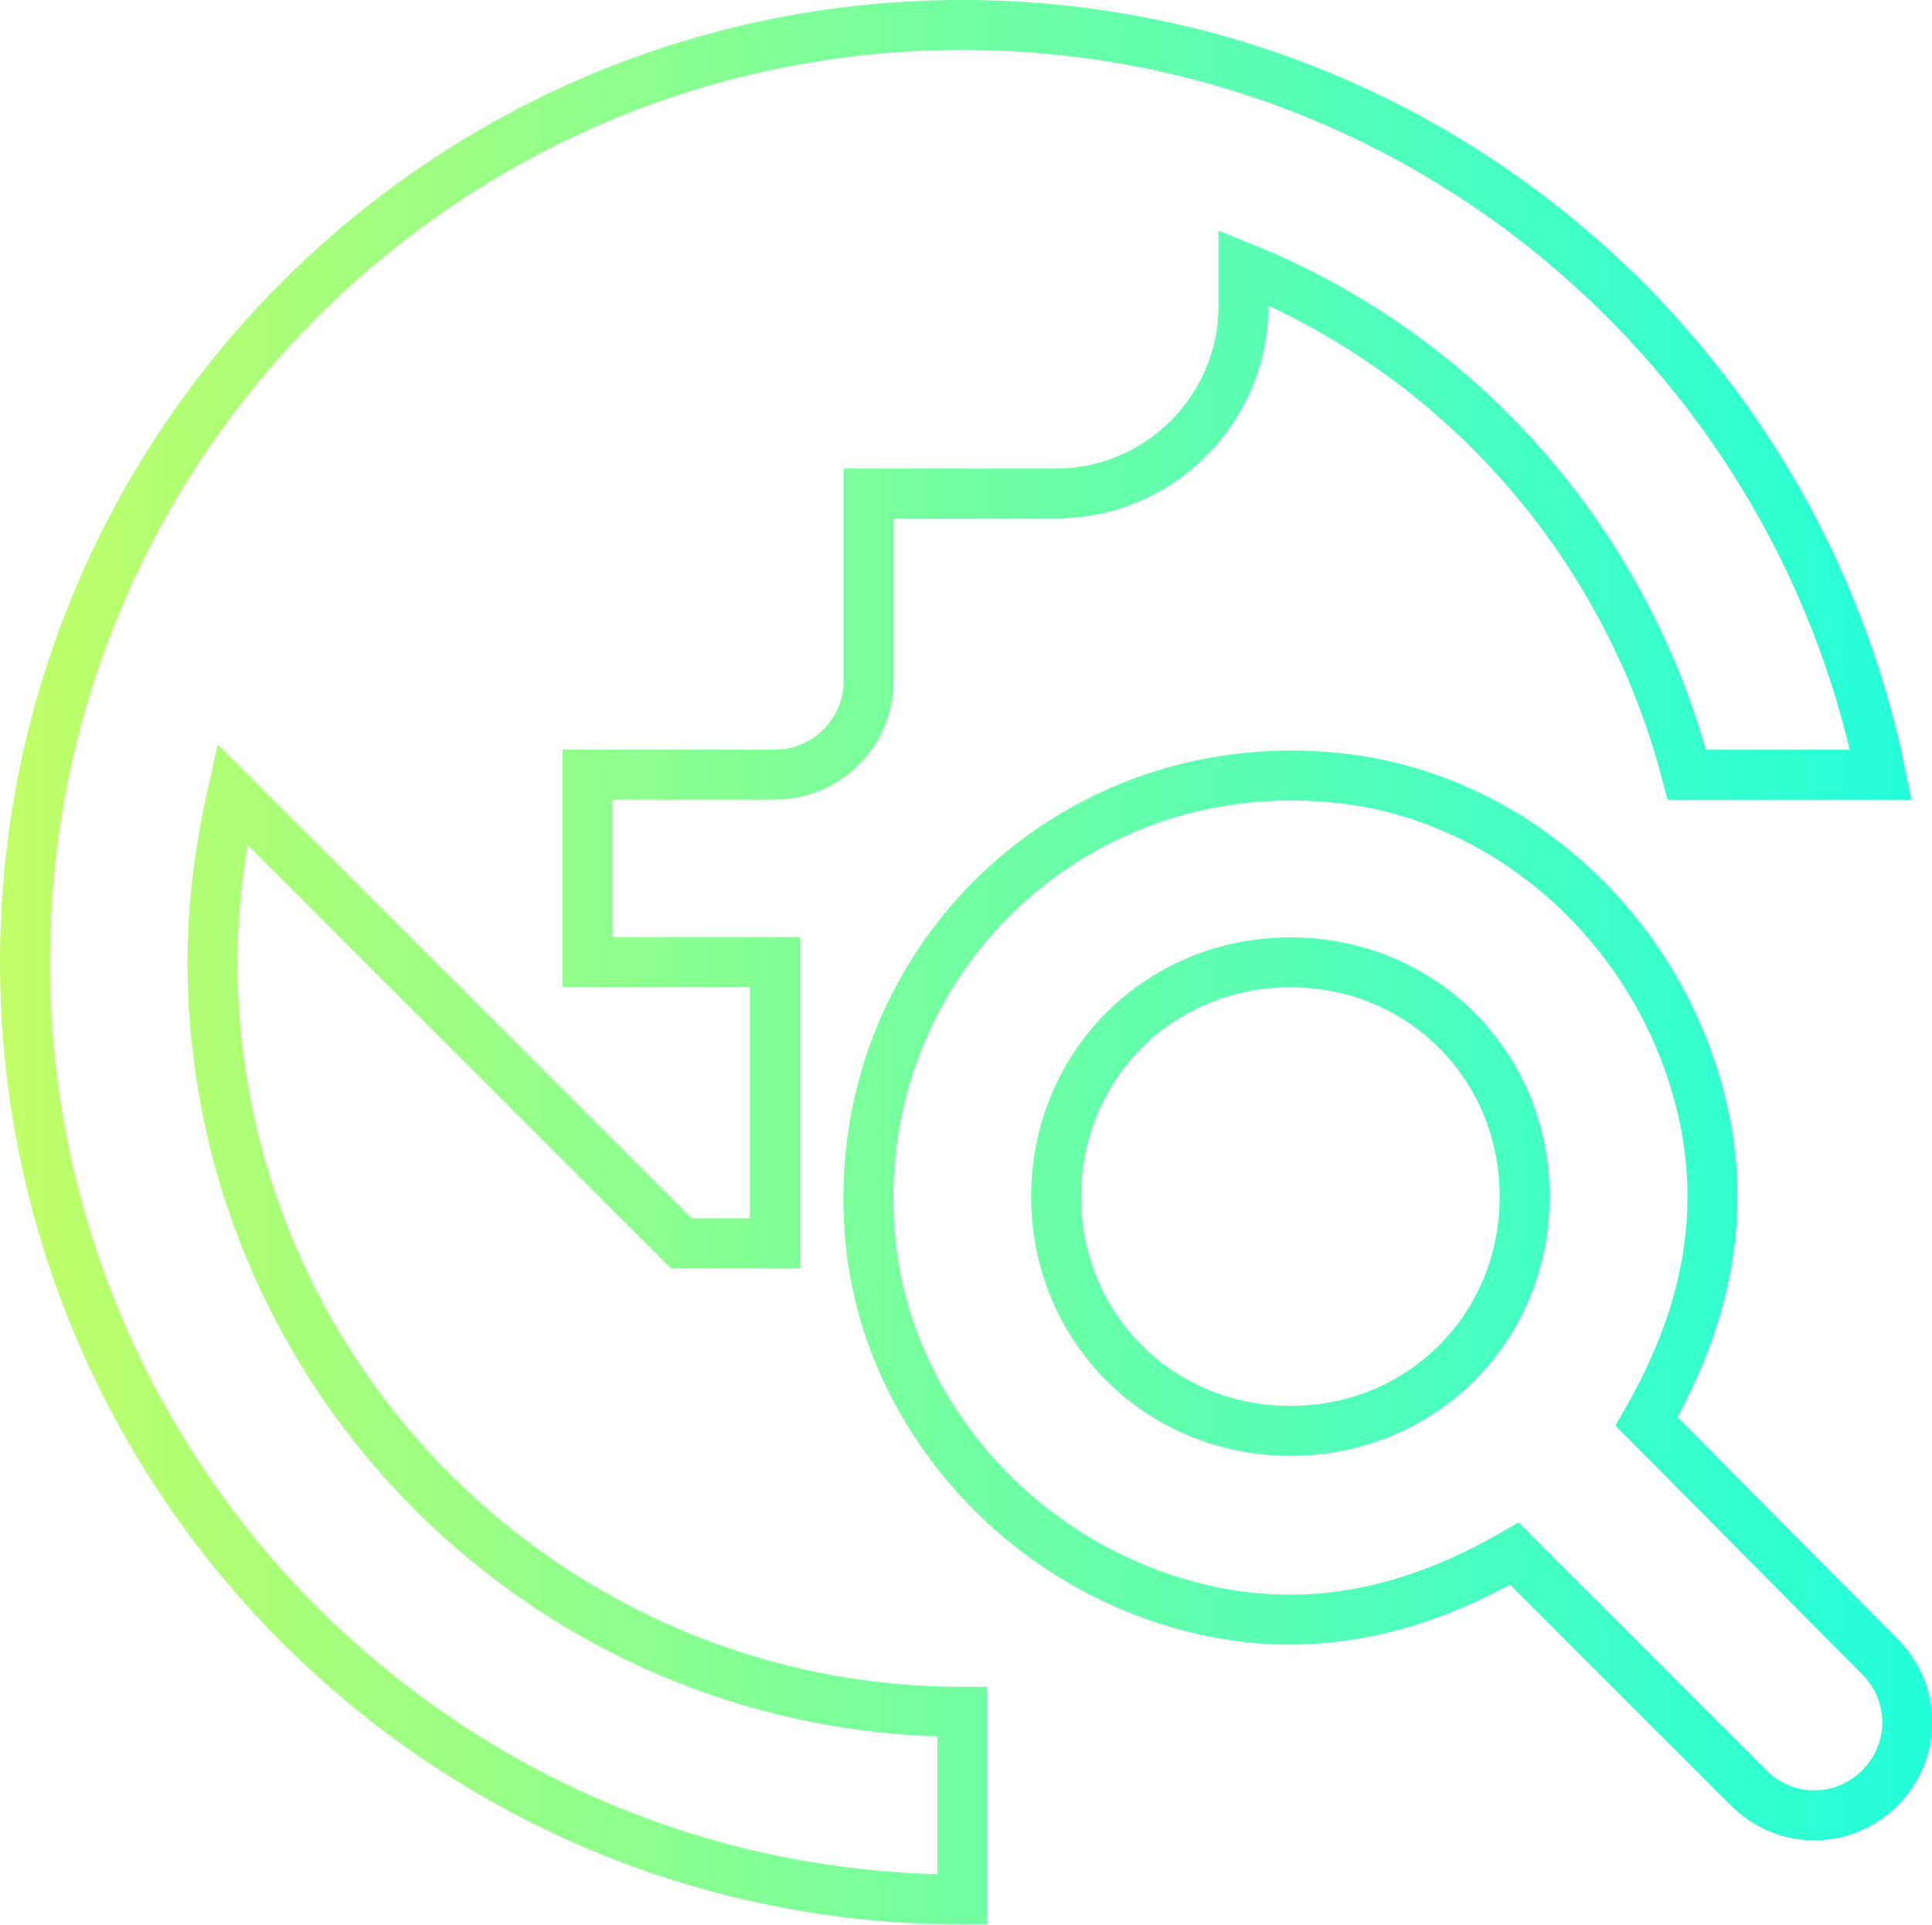
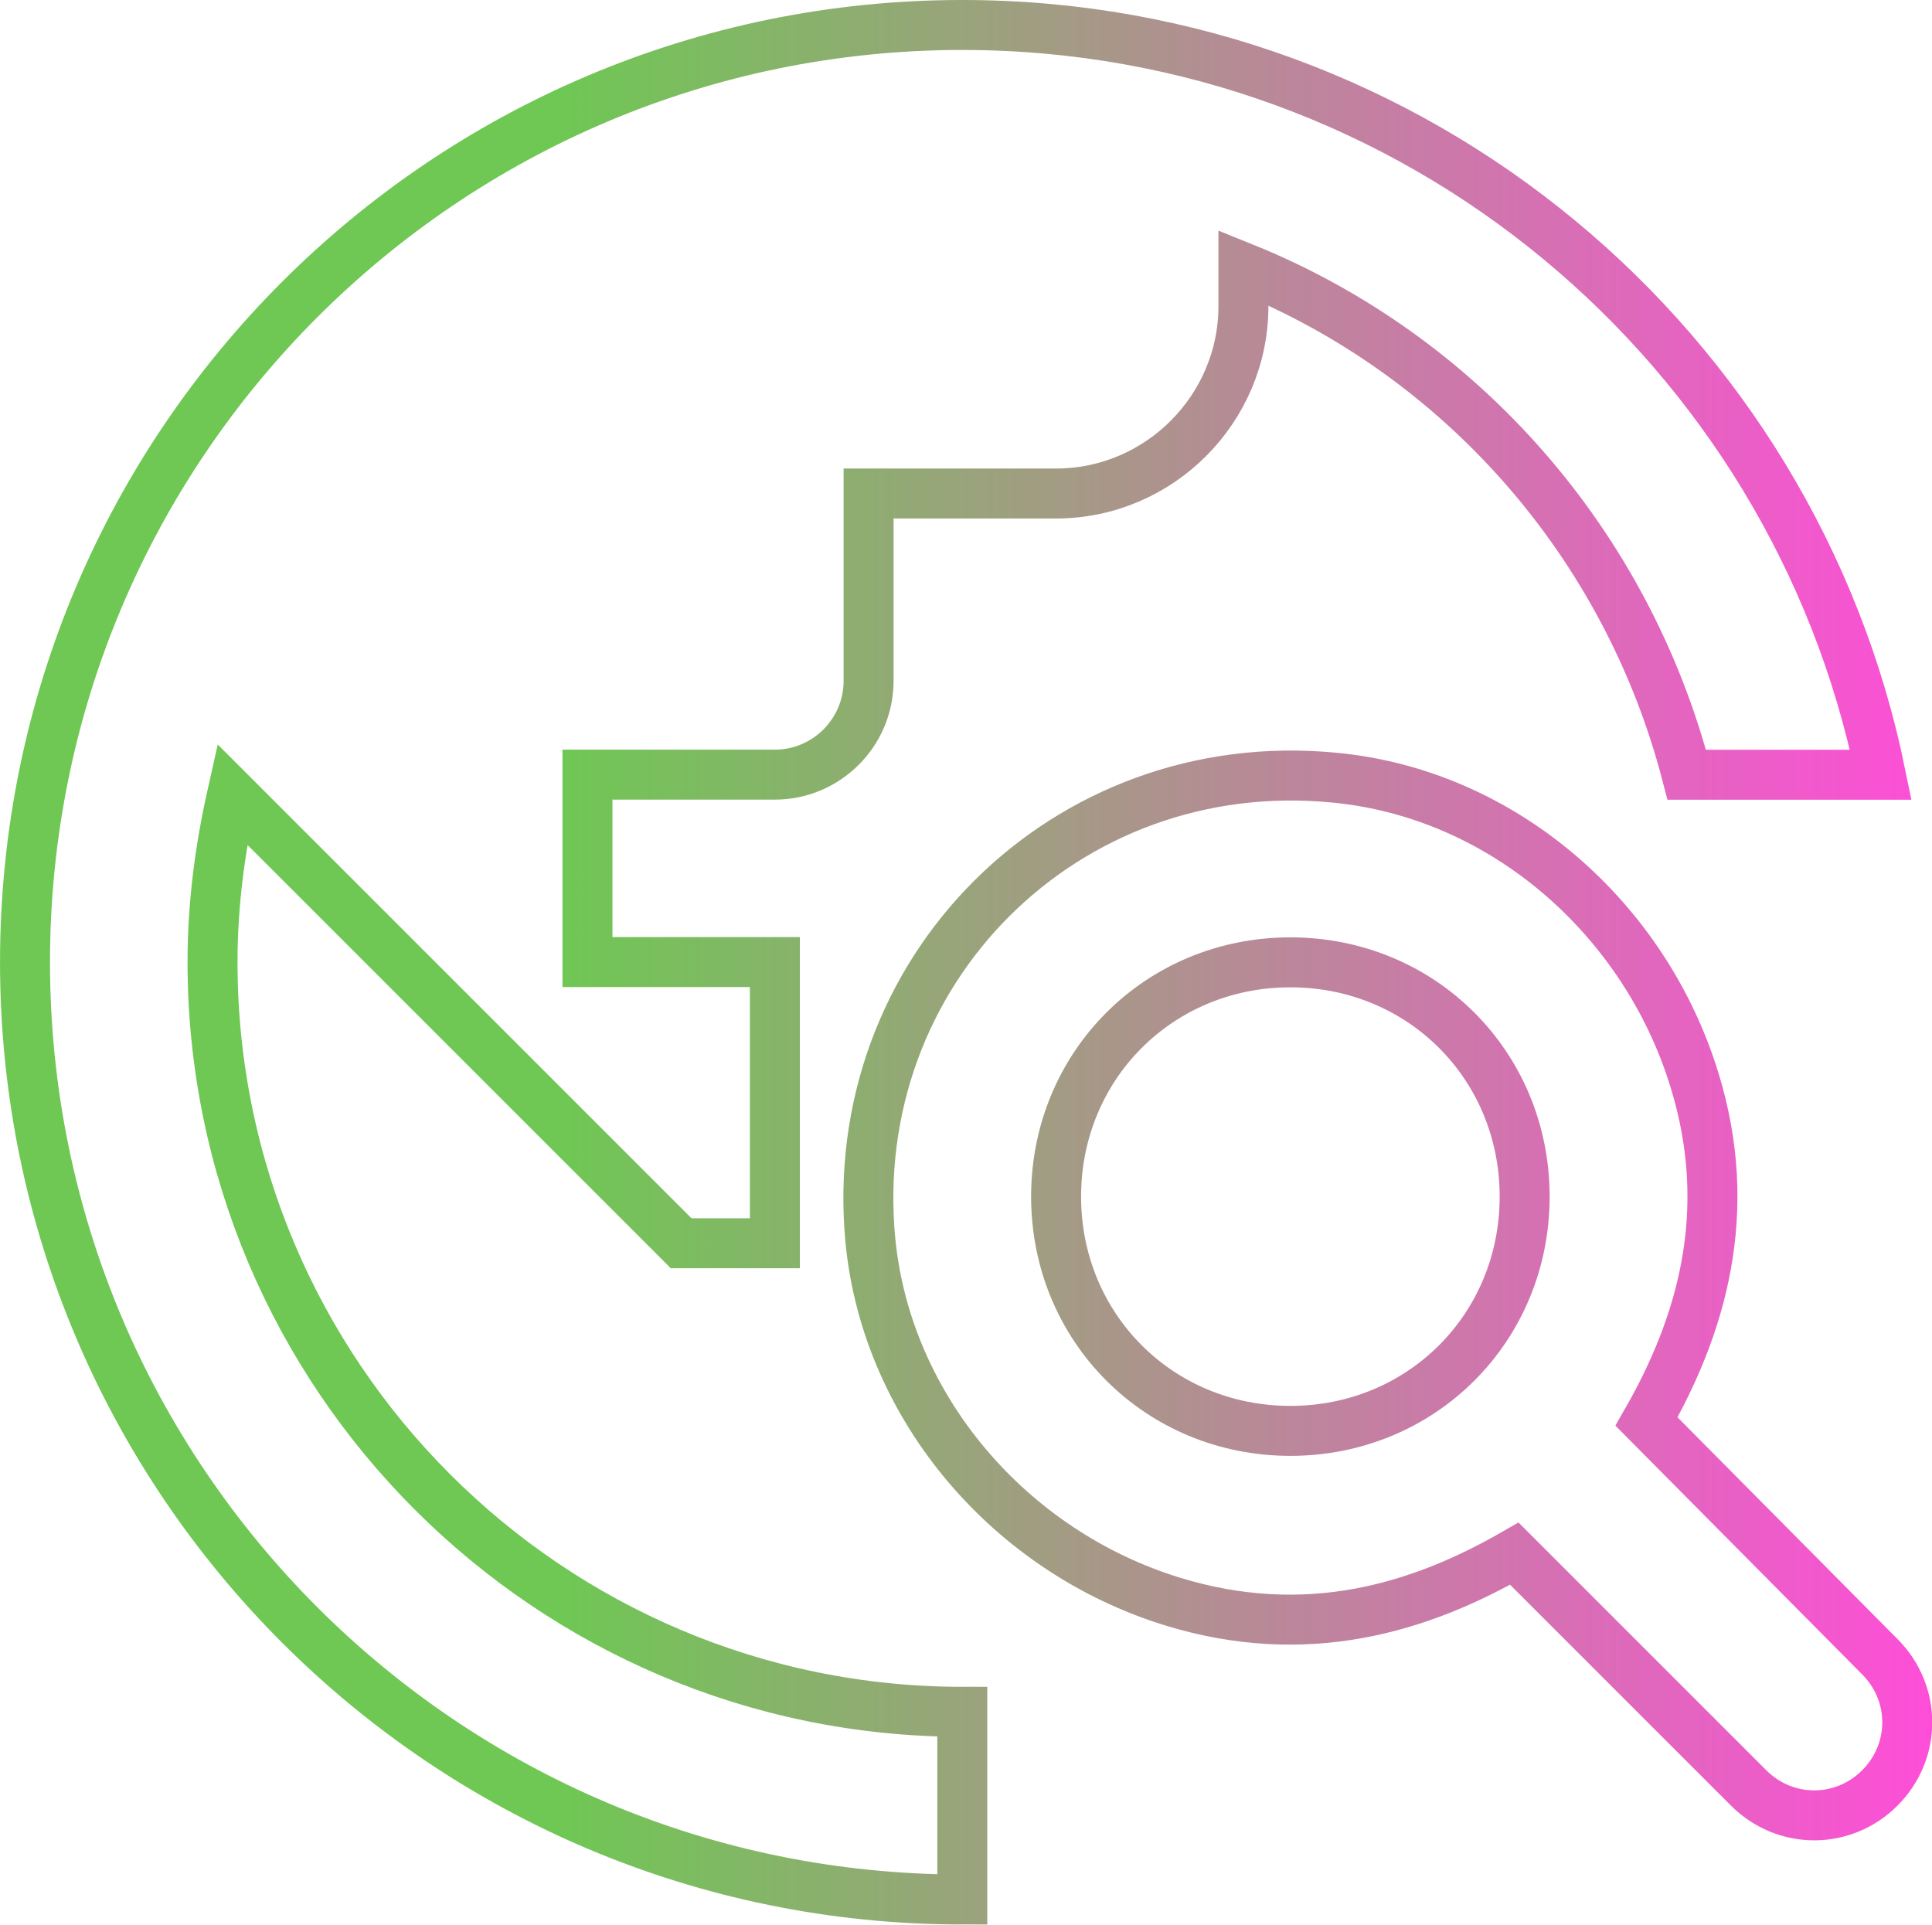
<svg xmlns="http://www.w3.org/2000/svg" xmlns:xlink="http://www.w3.org/1999/xlink" width="77.297" height="77" viewBox="0 0 20.452 20.373" version="1.1" id="svg122121" xml:space="preserve">
  <defs id="defs122118">
-     <linearGradient id="linearGradient176869">
-       <stop style="stop-color:#c1ff68;stop-opacity:1;" offset="0" id="stop176865" />
-       <stop style="stop-color:#22ffdb;stop-opacity:1;" offset="1" id="stop176867" />
+     <linearGradient id="linearGradient157870">
+       <stop style="stop-color:#6ec853;stop-opacity:1;" offset="0.286" id="stop157866" />
+       <stop style="stop-color:#fe4ed8;stop-opacity:1;" offset="1" id="stop157868" />
    </linearGradient>
-     <linearGradient xlink:href="#linearGradient176869" id="linearGradient176841" x1="124.793" y1="93.195" x2="145.245" y2="93.195" gradientUnits="userSpaceOnUse" />
+     <linearGradient xlink:href="#linearGradient157870" id="linearGradient157872" x1="141.172" y1="93.852" x2="161.624" y2="93.852" gradientUnits="userSpaceOnUse" gradientTransform="translate(-16.37874,-0.6567162)" />
  </defs>
  <g id="layer1" transform="translate(-124.7932,-83.00876)">
-     <path d="m 142.223,98.057 c 0.575,-1.002 0.943,-2.213 0.506,-3.621 -0.526,-1.707 -2.024,-3.026 -3.81,-3.195 -2.848,-0.278 -5.189,2.054 -4.911,4.911 0.178,1.776 1.488,3.284 3.195,3.81 1.419,0.437 2.619,0.07 3.621,-0.506 l 2.48,2.48 c 0.387,0.387 1.002,0.387 1.389,0 0.387,-0.387 0.387,-1.002 0,-1.389 z m -3.77,0.099 c -1.389,0 -2.48,-1.091 -2.48,-2.48 0,-1.389 1.091,-2.48 2.48,-2.48 1.389,0 2.48,1.091 2.48,2.48 0,1.389 -1.091,2.48 -2.48,2.48 z m -3.473,2.977 v 1.984 c -5.477,0 -9.922,-4.445 -9.922,-9.922 0,-5.477 4.445,-9.922 9.922,-9.922 4.802,0 8.801,3.413 9.723,7.937 h -2.054 c -0.635,-2.441 -2.381,-4.435 -4.693,-5.368 v 0.407 c 0,1.091 -0.893,1.984 -1.984,1.984 h -1.984 v 1.984 c 0,0.546 -0.446,0.992 -0.992,0.992 h -1.984 v 1.984 h 1.984 v 2.977 h -0.992 l -4.753,-4.753 c -0.129,0.575 -0.208,1.161 -0.208,1.776 0,4.376 3.562,7.937 7.937,7.937 z" id="path155679" style="fill:none;fill-opacity:1;stroke:url(#linearGradient176841);stroke-width:0.529;stroke-dasharray:none;stroke-opacity:1" />
+     <path d="m 142.223,98.057 c 0.575,-1.002 0.943,-2.213 0.506,-3.621 -0.526,-1.707 -2.024,-3.026 -3.81,-3.195 -2.848,-0.278 -5.189,2.054 -4.911,4.911 0.178,1.776 1.488,3.284 3.195,3.81 1.419,0.437 2.619,0.07 3.621,-0.506 l 2.48,2.48 c 0.387,0.387 1.002,0.387 1.389,0 0.387,-0.387 0.387,-1.002 0,-1.389 z m -3.77,0.099 c -1.389,0 -2.48,-1.091 -2.48,-2.48 0,-1.389 1.091,-2.48 2.48,-2.48 1.389,0 2.48,1.091 2.48,2.48 0,1.389 -1.091,2.48 -2.48,2.48 z m -3.473,2.977 v 1.984 c -5.477,0 -9.922,-4.445 -9.922,-9.922 0,-5.477 4.445,-9.922 9.922,-9.922 4.802,0 8.801,3.413 9.723,7.937 h -2.054 c -0.635,-2.441 -2.381,-4.435 -4.693,-5.368 v 0.407 c 0,1.091 -0.893,1.984 -1.984,1.984 h -1.984 v 1.984 c 0,0.546 -0.446,0.992 -0.992,0.992 h -1.984 v 1.984 h 1.984 v 2.977 h -0.992 l -4.753,-4.753 c -0.129,0.575 -0.208,1.161 -0.208,1.776 0,4.376 3.562,7.937 7.937,7.937 z" id="path155679" style="fill:none;stroke:url(#linearGradient157872);stroke-width:0.529;stroke-dasharray:none;stroke-opacity:1" />
  </g>
</svg>
